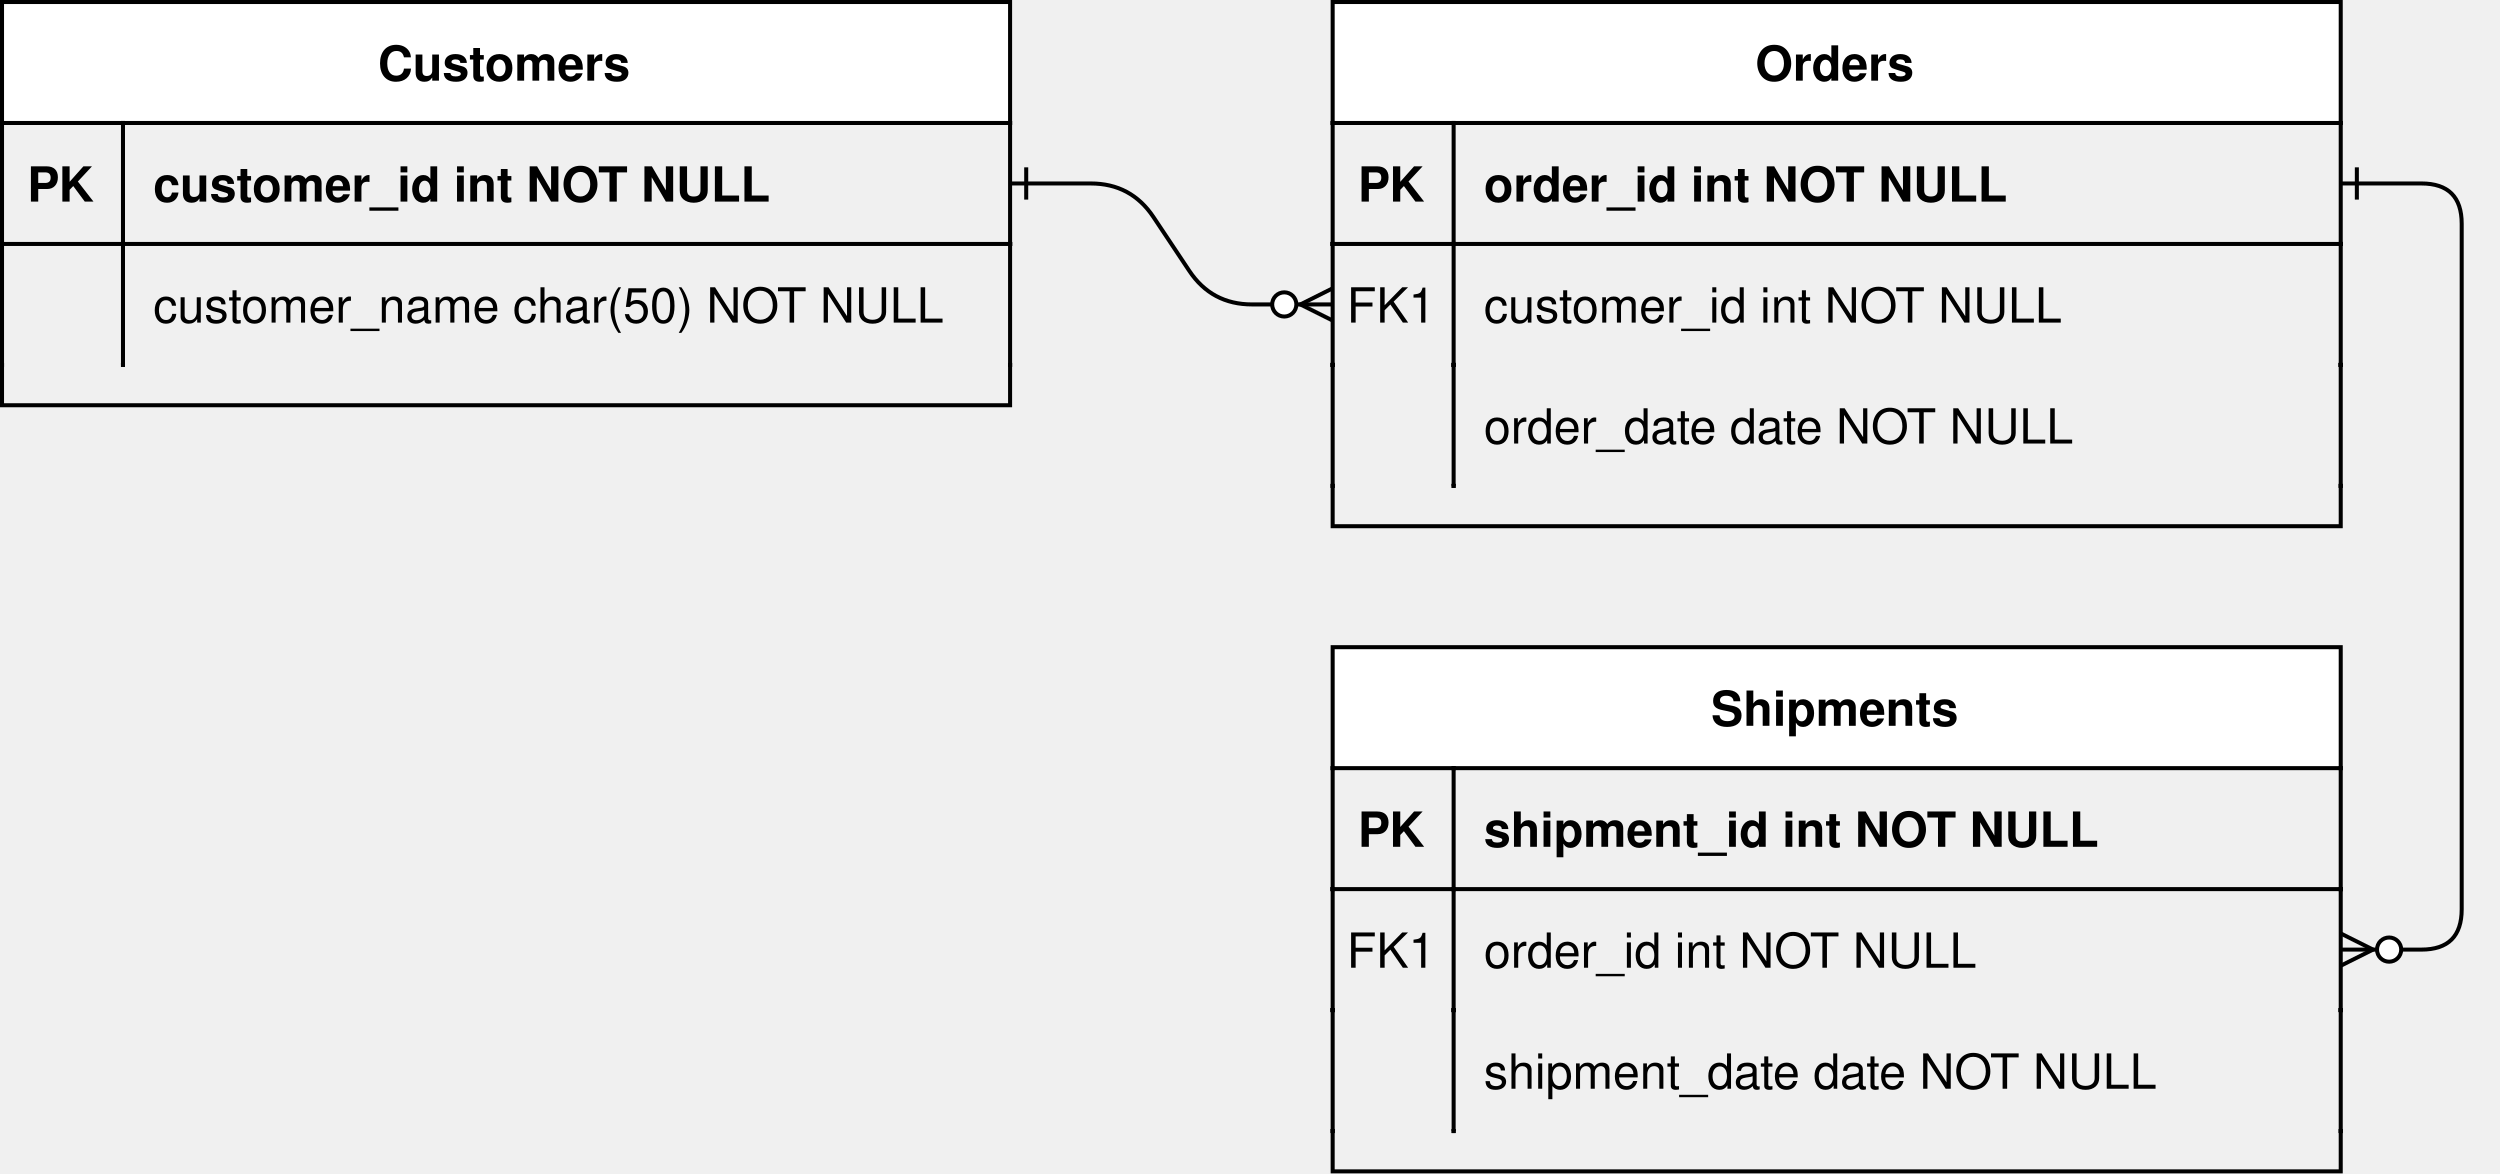
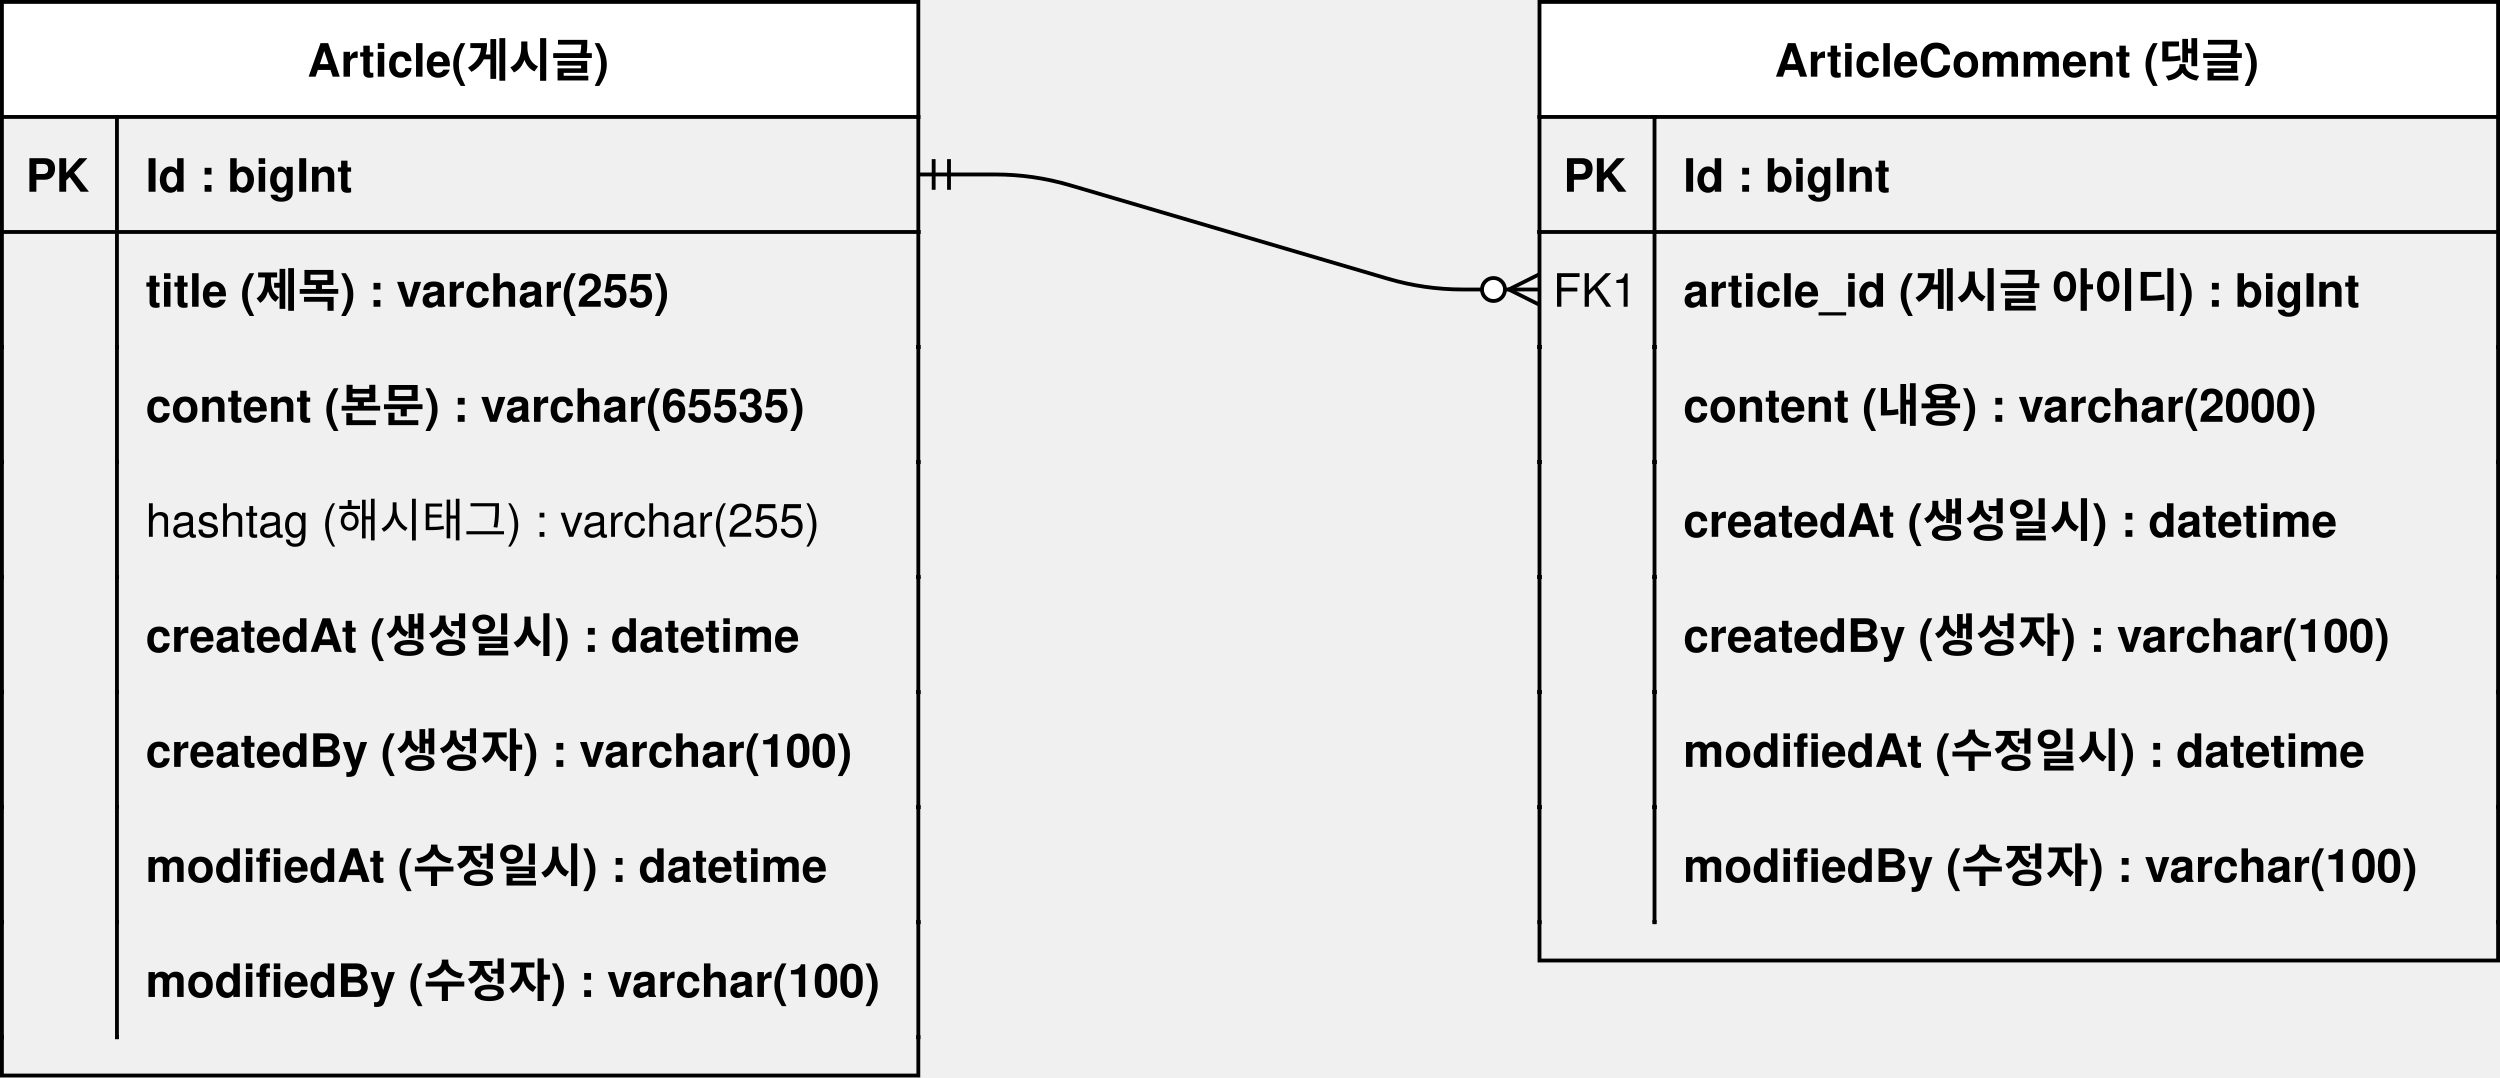
- <svg xmlns="http://www.w3.org/2000/svg" version="1.1" width="620px" height="291px" viewBox="-0.5 -0.5 620 291" content="&lt;mxfile host=&quot;app.diagrams.net&quot; modified=&quot;2023-02-13T21:29:58.506Z&quot; agent=&quot;5.0 (Macintosh; Intel Mac OS X 10_15_7) AppleWebKit/537.36 (KHTML, like Gecko) Chrome/109.0.0.0 Safari/537.36&quot; etag=&quot;7yHP16gSz89k57FINixf&quot; version=&quot;20.8.20&quot; type=&quot;github&quot;&gt;&lt;diagram id=&quot;R2lEEEUBdFMjLlhIrx00&quot; name=&quot;Page-1&quot;&gt;7Vttb5s6GP01SHcfVoEJSfuxYckmLbmr2m77eOWCA9YIRsZ526+fDTaEOGlhd2m8JlLUwMMTg59zfGyfJpbrz9cfKcziKQlRYgE7XFvuBwsABwCXv4nIpowMbgZlIKI4lEl14AH/RDJoy+gChyhvJDJCEoazZjAgaYoC1ohBSsmqmTYjSfOuGYyQFngIYKJHv+OQxWX02rPr+CeEo1jd2bHllTlUyTKQxzAkq0YIrdmYpEw+4h2ic5iilPErU0h/IGp5o5gx0dNbC4z5ayayryJCogTBDOdXAZnzcJDzlPEMznEiyrzV0FA2xG/njizXp4Sw8mi+9lEisFIwlM80PnC1qgMV7bb4gP9+uZn8sFn6aeV+Y9NpdDd4ei9bWcJkIesra8M2quAo5PWXp/xWmG3uUQIZJumovjJEaXgr0OVJo/ufiJJHMoUp7/wwZ5Cy+hpJZfoY88dzPzgqRZ7b/FzvmnzOnCxogJ7pD+hJSkIaIfZMYl8CHjbYJiv3EZE5YnTDE1Y1xyomxdv8UkFaFGXZZCmUTIqqBqt73BFcEEsOTLcn21HDUlFSNVF2XX5qG+adhno7DfV3GypLozXED7Y6XocKFnVhFHhjlHJbMsoZGEapnt1kgnP9u5TqNxsCtveqlNIZ9YWGiOYar7iiZ+KQwaeCQQUJ5BTmChbwSYlBnHL9LVkSkCSBWY6L9DIS4yScwA1ZMNWQOhvO8BqF9+UMJnI5/ya8sVxSTMwFitXiMkxwlPLjgFNO3HFIUc6fZQJzJjMOknKJKEPrZ1mksPF2QFbDfYtlwNvHMtc+TKgGgl3hcl8WAAUU7zrDMLnnCwWYRgVmTUhEXUNKskc1+kQgE0RDdLRE5VRdFJ8PdZ8kRCCbloJQpBWd84b8xbvr21ee5fEH8Pm5U5/zl0inzCdpzijEBRyIA7VCAqwhI5m8T4Jm6jGoLKY4fiKM8Zn/EKzP0vplrCW2bktoj4ZsT0P27nMXbAnv6ywpVDvGYYjSckiKdSKs8d4D5d76VzXfBWN3ILbEw22NxxYA7mvW39PqT4QQ/sc/5APr1i5V+98vj+Lv18nEqpa6JsGjdLHMHeYZDHAaTcpP9nfw846B39o6OJ7Aa+LZP2el3L8q+zNK2T+1Ug40ZMefnS7gvtJYbAlAvzUAp5LGa63gwSLnfS7VEeyRRuOweFEX/zhYpujgzUUHj6ODN6fWQeUa/ia0ZqngTevyn0oFHd3PK1eIIWSIx+XbWchge7RMkUFH3zk/xDibF6J18To0rwNct5S343kdjr4lPqOpq8Pm2mm/OzPF7XD07fZbsjsq6ho8nekb5FwK4sXz6AqiMbOcvjc+I8nssNzsLpkntz0cfRv+V/seFVcN1kh981yZwmdle3TAyhQpBP9vd3yRQoOdD6BvxQ0cfC3rXxHVXB1U5d23VjxD96MDYsaooW5/+NLDv9gf1tZXOzp/1cM+GmQX+6PlcPz77A/wtu0PYL79AXT746V/ap6T99EBQWOmuIv3cSy9PLn3AXTvw8DB2Lb+5hsfQDc+KnVM4Vys9IMY0n88+93ZLPpNskD4af3jlvKr4PUvktzRLw==&lt;/diagram&gt;&lt;/mxfile&gt;" resource="https://app.diagrams.net/?libs=general;er&amp;src=about#HLeejieon%2FBoard-project%2Ffeature%252F%25238-domain%2Fdocument%2Fproject-board-erd.svg">
+ <svg xmlns="http://www.w3.org/2000/svg" version="1.1" width="652px" height="281px" viewBox="-0.5 -0.5 652 281" content="&lt;mxfile host=&quot;app.diagrams.net&quot; modified=&quot;2023-02-13T21:43:50.981Z&quot; agent=&quot;5.0 (Macintosh; Intel Mac OS X 10_15_7) AppleWebKit/537.36 (KHTML, like Gecko) Chrome/109.0.0.0 Safari/537.36&quot; etag=&quot;H118UKq_D22Noa_tlBGh&quot; version=&quot;20.8.20&quot; type=&quot;github&quot;&gt;&lt;diagram id=&quot;R2lEEEUBdFMjLlhIrx00&quot; name=&quot;Page-1&quot;&gt;7V1Rc6I6GP01zHQf2kEiiI9Cdbuz7dze7s728U4qETNF4oS06v76m0AQbZBiRWuBGWcHQgjkOyfnkPCx1YA7W36ncD69Ix4KNEP3lhq41gyjZwH+ryhYJQXdvizwKfaSok5W8Av/RbJQl6Uv2EPRVkVGSMDwfLtwTMIQjdlWGaSULLarTUiwfdU59JFS8GsMA7X0EXtsmpTapp6V3yDsT9Mrd3R5ZAbTyrIgmkKPLLaK0JKNSMjkLd4jOoMhChk/cgfpM6KaOZwyJno60IwR/01E7SufED9AcI6jqzGZ8eJxxKuMJnCGAxHmjYYc2RC/HBhqwKWEsGRrtnRRIKBKYUjuabTj6DoOVLRb4gT38nV1+6yz8GYB/rC7O/++93QpW3mFwYuMr4wNW6UBRx6Pv9zll8Js9YACyDAJh9kRB4XeQKDLKw0f/iJKfpM7GPLOOxGDlGXHeCC8f0J5ygjzWwTXnbSa3Nf5vto9ea8ReaFjVNAnoytpCamPWEFFS4LubTFORu87IjPE6IpXWGQ8W7NpusmxtJDGgXndZiqUbPLXDa6vcU9wTC45NkFXtiOHZi+lZdpE0nV51ibUbxrqvmnIettQEhqlIb6x0fGsKGbSHqwyFFYNKMPjALlkNkvG04U2dDTb1bj6DAeaY2u2/k2hHh+hc7HJ4FNMspgjUpKAIAkXGQZxyMdTQqIxCQI4j3BcPSmZ4sC7hSvywtKG0j1ngpfIe0gUSdTlFL3ljUWSgWJsp8QXh2GA/ZBvj3kPxBUdiiJ+L7cwYrLGTs6+IsrQspBkKXRmZwu6TgrdBgkNM4eE68I8vm0BvC+a4H2NSIHiXWcYBg9c+GHox5htQyLi6lEy/52OTVEwFzxEdPiKEumNg8+VwCUBEciGJNaLuFrcOdPhP95dV78yNZPfgMv3O9k+/4nqlLkkjBiFOIYDcaAWSIDlMDKX1wnQJL0NKoMptp8IY1zJd8FayPr3sZbYgpLQgmMh21WQvf+5D7aE93USxMI+xZ6HwmRICt+HGd45UObGfx3zt2C8HYgl8QCl8dgAAOwZf9lYFpW9W4MB534IGXLIS+hFx9BjU8H5h8f346cY/Qn7P6QNnBfsqd4mdZ1oDsc49G+TM603vDCPwYultnOcGpXypFRzJyCK1WSpz3/qrEbqrc+W+p6C7OhnZx9wTzToSwJglQag7tpuK8DC5Fn7P+wlz9n88doQj9pDV7Mdre+uH7iFBfDCvqnZ3XjjWnO64rm83+W/bzVziJwJ84HUapw99Ft7OI499D/bHtLVvQ9Ce17m0C8d/rqbQ0dd3xNLJptLMEas+Vz8B9qgn2n+K6TjKaQXhq4XLMzUTPrLE6fO0r+w/tzYP7vhbGE/jv6Fi+Hj4vmy22p/PjfK2sFO7S+9wleF+Odia34h8X8n/gXcrbX65+Oao/4U8Ut6A6n/fEYAxGO/2OhqfPDIWUA2WcgcweMnMjxDZ0iNj5hBlURqnBuY7ULRsdzA/HQ3UJeKznDIf3wQJ9xtoBuoK0XSDZxVgRsMtb6uTgs69ZkVVMmh5hlBOy04lhHYn20EVs2nBWZDpwWWOi2YEQ9P8Na8wNb6ttgY6OIFQTsv+AiTGmcHlqFQq7WDSuxgnX/7eXZwWB7Y2duBtQOA2tuBmgWW2sHGxEC1g3ZisAeJ6uwE+WqmqoXMAS7KSGhTgLVM1YveD4C+irJhVyD9hRn1zbT1fVKAy+cWFuQA54F7tDf/hpocWqck4DV122QAQ120b3Ia8B7MKHBvfc+x+o57l2nuFFQ57B3AFxf8fTK99hb8vEzg0wq++h7gDEd92fj3Sse/9vKuLsUzzOKbvUhnbq5I+RrsyPQyzbrM3KqkTZ21P3cK2zlMH2qj/R9awwOF2p+X5nss7c/H9rDXdWe/hpdwt9ban9vvdIlgd56vA8QKi1B/l2+o6m+ZJqiN/ldJncbpv6G+Hmz1vxr9L72UdzQDSLGsqwE04OE/v9/qcvsURlMG/cQArsVbm+RDD7nifh0neyVL771cS/iqE4Lq2dM8D2jXf47mAXkJvqf1gC+0APShUdxrqAeok7vscw/X0AbtFx+VcalxjgDUGWbrCBU5Ql6m70kdARw25Tt7R0gC1zxHAOpsr/3ko2IONc8JGv3/AR7VCXKTfE/rBIdlep2/E+wAoPZOoGZ5td98HOYHO5jUPD9ovwU/mh90P90Pav4xOGjox+BAXQNsP/qomkQ1sgK+m/2lgqR69tclwPB/&lt;/diagram&gt;&lt;/mxfile&gt;" resource="https://app.diagrams.net/?src=about#HLeejieon%2FBoard-project%2Ffeature%252F%25238-domain%2Fdocument%2Fproject-board-erd.svg">
  <defs>
-     <clipPath id="mx-clip-330-30-30-30-0">
-       <rect x="330" y="30" width="30" height="30" />
+     <clipPath id="mx-clip-401-30-30-30-0">
+       <rect x="401" y="30" width="30" height="30" />
    </clipPath>
-     <clipPath id="mx-clip-366-30-214-30-0">
-       <rect x="366" y="30" width="214" height="30" />
+     <clipPath id="mx-clip-437-30-214-30-0">
+       <rect x="437" y="30" width="214" height="30" />
    </clipPath>
-     <clipPath id="mx-clip-330-60-30-30-0">
-       <rect x="330" y="60" width="30" height="30" />
+     <clipPath id="mx-clip-401-60-30-30-0">
+       <rect x="401" y="60" width="30" height="30" />
    </clipPath>
-     <clipPath id="mx-clip-366-60-214-30-0">
-       <rect x="366" y="60" width="214" height="30" />
+     <clipPath id="mx-clip-437-60-214-30-0">
+       <rect x="437" y="60" width="214" height="30" />
    </clipPath>
-     <clipPath id="mx-clip-366-90-214-30-0">
-       <rect x="366" y="90" width="214" height="30" />
+     <clipPath id="mx-clip-437-90-214-30-0">
+       <rect x="437" y="90" width="214" height="30" />
    </clipPath>
-     <clipPath id="mx-clip-330-190-30-30-0">
-       <rect x="330" y="190" width="30" height="30" />
+     <clipPath id="mx-clip-437-120-214-30-0">
+       <rect x="437" y="120" width="214" height="30" />
    </clipPath>
-     <clipPath id="mx-clip-366-190-214-30-0">
-       <rect x="366" y="190" width="214" height="30" />
+     <clipPath id="mx-clip-437-150-214-30-0">
+       <rect x="437" y="150" width="214" height="30" />
    </clipPath>
-     <clipPath id="mx-clip-330-220-30-30-0">
-       <rect x="330" y="220" width="30" height="30" />
+     <clipPath id="mx-clip-437-180-214-30-0">
+       <rect x="437" y="180" width="214" height="30" />
    </clipPath>
-     <clipPath id="mx-clip-366-220-214-30-0">
-       <rect x="366" y="220" width="214" height="30" />
-     </clipPath>
-     <clipPath id="mx-clip-366-250-214-30-0">
-       <rect x="366" y="250" width="214" height="30" />
+     <clipPath id="mx-clip-437-210-214-30-0">
+       <rect x="437" y="210" width="214" height="30" />
    </clipPath>
    <clipPath id="mx-clip-0-30-30-30-0">
      <rect x="0" y="30" width="30" height="30" />
    </clipPath>
-     <clipPath id="mx-clip-36-30-214-30-0">
-       <rect x="36" y="30" width="214" height="30" />
+     <clipPath id="mx-clip-36-30-203-30-0">
+       <rect x="36" y="30" width="203" height="30" />
    </clipPath>
-     <clipPath id="mx-clip-36-60-214-30-0">
-       <rect x="36" y="60" width="214" height="30" />
+     <clipPath id="mx-clip-36-60-203-30-0">
+       <rect x="36" y="60" width="203" height="30" />
+     </clipPath>
+     <clipPath id="mx-clip-36-90-203-30-0">
+       <rect x="36" y="90" width="203" height="30" />
+     </clipPath>
+     <clipPath id="mx-clip-36-120-203-30-0">
+       <rect x="36" y="120" width="203" height="30" />
+     </clipPath>
+     <clipPath id="mx-clip-36-150-203-30-0">
+       <rect x="36" y="150" width="203" height="30" />
+     </clipPath>
+     <clipPath id="mx-clip-36-180-203-30-0">
+       <rect x="36" y="180" width="203" height="30" />
+     </clipPath>
+     <clipPath id="mx-clip-36-210-203-30-0">
+       <rect x="36" y="210" width="203" height="30" />
+     </clipPath>
+     <clipPath id="mx-clip-36-240-203-30-0">
+       <rect x="36" y="240" width="203" height="30" />
    </clipPath>
  </defs>
  <g>
-     <path d="M 250 45 L 270 45 Q 280 45 285.55 53.32 L 294.45 66.68 Q 300 75 310 75 L 330 75" fill="none" stroke="rgb(0, 0, 0)" stroke-miterlimit="10" pointer-events="stroke" />
-     <path d="M 254 41 L 254 49" fill="none" stroke="rgb(0, 0, 0)" stroke-miterlimit="10" pointer-events="all" />
-     <ellipse cx="318" cy="75" rx="3" ry="3" fill="#ffffff" stroke="rgb(0, 0, 0)" pointer-events="all" />
-     <path d="M 330 71 L 322 75 L 330 79" fill="none" stroke="rgb(0, 0, 0)" stroke-miterlimit="10" pointer-events="all" />
-     <path d="M 580 45 L 600 45 Q 610 45 610 55 L 610 225 Q 610 235 600 235 L 580 235" fill="none" stroke="rgb(0, 0, 0)" stroke-miterlimit="10" pointer-events="stroke" />
-     <path d="M 584 41 L 584 49" fill="none" stroke="rgb(0, 0, 0)" stroke-miterlimit="10" pointer-events="all" />
-     <ellipse cx="592" cy="235" rx="3" ry="3" fill="#ffffff" stroke="rgb(0, 0, 0)" pointer-events="all" />
-     <path d="M 580 239 L 588 235 L 580 231" fill="none" stroke="rgb(0, 0, 0)" stroke-miterlimit="10" pointer-events="all" />
-     <path d="M 330 30 L 330 0 L 580 0 L 580 30" fill="rgb(255, 255, 255)" stroke="rgb(0, 0, 0)" stroke-miterlimit="10" pointer-events="all" />
-     <path d="M 330 30 L 330 130 L 580 130 L 580 30" fill="none" stroke="rgb(0, 0, 0)" stroke-miterlimit="10" pointer-events="none" />
-     <path d="M 330 30 L 580 30" fill="none" stroke="rgb(0, 0, 0)" stroke-miterlimit="10" pointer-events="none" />
-     <path d="M 360 30 L 360 60 L 360 90 L 360 120" fill="none" stroke="rgb(0, 0, 0)" stroke-miterlimit="10" pointer-events="none" />
+     <path d="M 239 45 L 259 45 Q 269 45 278.59 47.82 L 361.41 72.18 Q 371 75 381 75 L 401 75" fill="none" stroke="rgb(0, 0, 0)" stroke-miterlimit="10" pointer-events="stroke" />
+     <path d="M 243 41 L 243 49 M 247 41 L 247 49" fill="none" stroke="rgb(0, 0, 0)" stroke-miterlimit="10" pointer-events="all" />
+     <ellipse cx="389" cy="75" rx="3" ry="3" fill="#ffffff" stroke="rgb(0, 0, 0)" pointer-events="all" />
+     <path d="M 401 71 L 393 75 L 401 79" fill="none" stroke="rgb(0, 0, 0)" stroke-miterlimit="10" pointer-events="all" />
+     <path d="M 401 30 L 401 0 L 651 0 L 651 30" fill="rgb(255, 255, 255)" stroke="rgb(0, 0, 0)" stroke-miterlimit="10" pointer-events="all" />
+     <path d="M 401 30 L 401 250 L 651 250 L 651 30" fill="none" stroke="rgb(0, 0, 0)" stroke-miterlimit="10" pointer-events="none" />
+     <path d="M 401 30 L 651 30" fill="none" stroke="rgb(0, 0, 0)" stroke-miterlimit="10" pointer-events="none" />
+     <path d="M 431 30 L 431 60 L 431 90 L 431 120 L 431 150 L 431 180 L 431 210 L 431 240" fill="none" stroke="rgb(0, 0, 0)" stroke-miterlimit="10" pointer-events="none" />
    <g fill="rgb(0, 0, 0)" font-family="Helvetica" font-weight="bold" pointer-events="none" text-anchor="middle" font-size="12px">
-       <text x="454.5" y="19.5">Orders</text>
+       <text x="525.5" y="19.5">ArticleComment (댓글)</text>
    </g>
-     <path d="M 330 30 M 580 30 M 580 60 L 330 60" fill="none" stroke="rgb(0, 0, 0)" stroke-linecap="square" stroke-miterlimit="10" pointer-events="none" />
-     <path d="M 330 30 M 360 30 M 360 60 M 330 60" fill="none" stroke="rgb(0, 0, 0)" stroke-linecap="square" stroke-miterlimit="10" pointer-events="none" />
-     <g fill="rgb(0, 0, 0)" font-family="Helvetica" font-weight="bold" pointer-events="none" clip-path="url(#mx-clip-330-30-30-30-0)" text-anchor="middle" font-size="12px">
-       <text x="344.5" y="49.5">PK</text>
+     <path d="M 401 30 M 651 30 M 651 60 L 401 60" fill="none" stroke="rgb(0, 0, 0)" stroke-linecap="square" stroke-miterlimit="10" pointer-events="none" />
+     <path d="M 401 30 M 431 30 M 431 60 M 401 60" fill="none" stroke="rgb(0, 0, 0)" stroke-linecap="square" stroke-miterlimit="10" pointer-events="none" />
+     <g fill="rgb(0, 0, 0)" font-family="Helvetica" font-weight="bold" pointer-events="none" clip-path="url(#mx-clip-401-30-30-30-0)" text-anchor="middle" font-size="12px">
+       <text x="415.5" y="49.5">PK</text>
    </g>
-     <path d="M 360 30 M 580 30 M 580 60 M 360 60" fill="none" stroke="rgb(0, 0, 0)" stroke-linecap="square" stroke-miterlimit="10" pointer-events="none" />
-     <g fill="rgb(0, 0, 0)" font-family="Helvetica" font-weight="bold" text-decoration="underline" pointer-events="none" clip-path="url(#mx-clip-366-30-214-30-0)" font-size="12px">
-       <text x="367.5" y="49.5">order_id int NOT NULL </text>
+     <path d="M 431 30 M 651 30 M 651 60 M 431 60" fill="none" stroke="rgb(0, 0, 0)" stroke-linecap="square" stroke-miterlimit="10" pointer-events="none" />
+     <g fill="rgb(0, 0, 0)" font-family="Helvetica" font-weight="bold" text-decoration="underline" pointer-events="none" clip-path="url(#mx-clip-437-30-214-30-0)" font-size="12px">
+       <text x="438.5" y="49.5">Id : bigInt</text>
    </g>
-     <path d="M 330 60 M 580 60 M 580 90 M 330 90" fill="none" stroke="rgb(0, 0, 0)" stroke-linecap="square" stroke-miterlimit="10" pointer-events="none" />
-     <path d="M 330 60 M 360 60 M 360 90 M 330 90" fill="none" stroke="rgb(0, 0, 0)" stroke-linecap="square" stroke-miterlimit="10" pointer-events="none" />
-     <g fill="rgb(0, 0, 0)" font-family="Helvetica" pointer-events="none" clip-path="url(#mx-clip-330-60-30-30-0)" text-anchor="middle" font-size="12px">
-       <text x="344.5" y="79.5">FK1</text>
+     <path d="M 401 60 M 651 60 M 651 90 M 401 90" fill="none" stroke="rgb(0, 0, 0)" stroke-linecap="square" stroke-miterlimit="10" pointer-events="none" />
+     <path d="M 401 60 M 431 60 M 431 90 M 401 90" fill="none" stroke="rgb(0, 0, 0)" stroke-linecap="square" stroke-miterlimit="10" pointer-events="none" />
+     <g fill="rgb(0, 0, 0)" font-family="Helvetica" pointer-events="none" clip-path="url(#mx-clip-401-60-30-30-0)" text-anchor="middle" font-size="12px">
+       <text x="415.5" y="79.5">FK1</text>
    </g>
-     <path d="M 360 60 M 580 60 M 580 90 M 360 90" fill="none" stroke="rgb(0, 0, 0)" stroke-linecap="square" stroke-miterlimit="10" pointer-events="none" />
-     <g fill="rgb(0, 0, 0)" font-family="Helvetica" pointer-events="none" clip-path="url(#mx-clip-366-60-214-30-0)" font-size="12px">
-       <text x="367.5" y="79.5">customer_id int NOT NULL</text>
+     <path d="M 431 60 M 651 60 M 651 90 M 431 90" fill="none" stroke="rgb(0, 0, 0)" stroke-linecap="square" stroke-miterlimit="10" pointer-events="none" />
+     <g fill="rgb(0, 0, 0)" font-family="Helvetica" font-weight="bold" pointer-events="none" clip-path="url(#mx-clip-437-60-214-30-0)" font-size="12px">
+       <text x="438.5" y="79.5">article_id (게시글 아이디) : bigInt</text>
    </g>
-     <path d="M 330 90 M 580 90 M 580 120 M 330 120" fill="none" stroke="rgb(0, 0, 0)" stroke-linecap="square" stroke-miterlimit="10" pointer-events="none" />
-     <path d="M 330 90 M 360 90 M 360 120 M 330 120" fill="none" stroke="rgb(0, 0, 0)" stroke-linecap="square" stroke-miterlimit="10" pointer-events="none" />
-     <path d="M 360 90 M 580 90 M 580 120 M 360 120" fill="none" stroke="rgb(0, 0, 0)" stroke-linecap="square" stroke-miterlimit="10" pointer-events="none" />
-     <g fill="rgb(0, 0, 0)" font-family="Helvetica" pointer-events="none" clip-path="url(#mx-clip-366-90-214-30-0)" font-size="12px">
-       <text x="367.5" y="109.5">order_date date NOT NULL</text>
+     <path d="M 401 90 M 651 90 M 651 120 M 401 120" fill="none" stroke="rgb(0, 0, 0)" stroke-linecap="square" stroke-miterlimit="10" pointer-events="none" />
+     <path d="M 401 90 M 431 90 M 431 120 M 401 120" fill="none" stroke="rgb(0, 0, 0)" stroke-linecap="square" stroke-miterlimit="10" pointer-events="none" />
+     <path d="M 431 90 M 651 90 M 651 120 M 431 120" fill="none" stroke="rgb(0, 0, 0)" stroke-linecap="square" stroke-miterlimit="10" pointer-events="none" />
+     <g fill="rgb(0, 0, 0)" font-family="Helvetica" font-weight="bold" pointer-events="none" clip-path="url(#mx-clip-437-90-214-30-0)" font-size="12px">
+       <text x="438.5" y="109.5">content (내용) : varchar(2000)</text>
    </g>
-     <path d="M 330 190 L 330 160 L 580 160 L 580 190" fill="rgb(255, 255, 255)" stroke="rgb(0, 0, 0)" stroke-miterlimit="10" pointer-events="none" />
-     <path d="M 330 190 L 330 290 L 580 290 L 580 190" fill="none" stroke="rgb(0, 0, 0)" stroke-miterlimit="10" pointer-events="none" />
-     <path d="M 330 190 L 580 190" fill="none" stroke="rgb(0, 0, 0)" stroke-miterlimit="10" pointer-events="none" />
-     <path d="M 360 190 L 360 220 L 360 250 L 360 280" fill="none" stroke="rgb(0, 0, 0)" stroke-miterlimit="10" pointer-events="none" />
+     <path d="M 401 120 M 651 120 M 651 150 M 401 150" fill="none" stroke="rgb(0, 0, 0)" stroke-linecap="square" stroke-miterlimit="10" pointer-events="none" />
+     <path d="M 401 120 M 431 120 M 431 150 M 401 150" fill="none" stroke="rgb(0, 0, 0)" stroke-linecap="square" stroke-miterlimit="10" pointer-events="none" />
+     <path d="M 431 120 M 651 120 M 651 150 M 431 150" fill="none" stroke="rgb(0, 0, 0)" stroke-linecap="square" stroke-miterlimit="10" pointer-events="none" />
+     <g fill="rgb(0, 0, 0)" font-family="Helvetica" font-weight="bold" pointer-events="none" clip-path="url(#mx-clip-437-120-214-30-0)" font-size="12px">
+       <text x="438.5" y="139.5">createdAt (생성일시) : datetime</text>
+     </g>
+     <path d="M 401 150 M 651 150 M 651 180 M 401 180" fill="none" stroke="rgb(0, 0, 0)" stroke-linecap="square" stroke-miterlimit="10" pointer-events="none" />
+     <path d="M 401 150 M 431 150 M 431 180 M 401 180" fill="none" stroke="rgb(0, 0, 0)" stroke-linecap="square" stroke-miterlimit="10" pointer-events="none" />
+     <path d="M 431 150 M 651 150 M 651 180 M 431 180" fill="none" stroke="rgb(0, 0, 0)" stroke-linecap="square" stroke-miterlimit="10" pointer-events="none" />
+     <g fill="rgb(0, 0, 0)" font-family="Helvetica" font-weight="bold" pointer-events="none" clip-path="url(#mx-clip-437-150-214-30-0)" font-size="12px">
+       <text x="438.5" y="169.5">createdBy (생성자) : varchar(100)</text>
+     </g>
+     <path d="M 401 180 M 651 180 M 651 210 M 401 210" fill="none" stroke="rgb(0, 0, 0)" stroke-linecap="square" stroke-miterlimit="10" pointer-events="none" />
+     <path d="M 401 180 M 431 180 M 431 210 M 401 210" fill="none" stroke="rgb(0, 0, 0)" stroke-linecap="square" stroke-miterlimit="10" pointer-events="none" />
+     <path d="M 431 180 M 651 180 M 651 210 M 431 210" fill="none" stroke="rgb(0, 0, 0)" stroke-linecap="square" stroke-miterlimit="10" pointer-events="none" />
+     <g fill="rgb(0, 0, 0)" font-family="Helvetica" font-weight="bold" pointer-events="none" clip-path="url(#mx-clip-437-180-214-30-0)" font-size="12px">
+       <text x="438.5" y="199.5">modifiedAt (수정일시) : datetime</text>
+     </g>
+     <path d="M 401 210 M 651 210 M 651 240 M 401 240" fill="none" stroke="rgb(0, 0, 0)" stroke-linecap="square" stroke-miterlimit="10" pointer-events="none" />
+     <path d="M 401 210 M 431 210 M 431 240 M 401 240" fill="none" stroke="rgb(0, 0, 0)" stroke-linecap="square" stroke-miterlimit="10" pointer-events="none" />
+     <path d="M 431 210 M 651 210 M 651 240 M 431 240" fill="none" stroke="rgb(0, 0, 0)" stroke-linecap="square" stroke-miterlimit="10" pointer-events="none" />
+     <g fill="rgb(0, 0, 0)" font-family="Helvetica" font-weight="bold" pointer-events="none" clip-path="url(#mx-clip-437-210-214-30-0)" font-size="12px">
+       <text x="438.5" y="229.5">modifiedBy (수정자) : varchar(100)</text>
+     </g>
+     <path d="M 0 30 L 0 0 L 239 0 L 239 30" fill="rgb(255, 255, 255)" stroke="rgb(0, 0, 0)" stroke-miterlimit="10" pointer-events="none" />
+     <path d="M 0 30 L 0 280 L 239 280 L 239 30" fill="none" stroke="rgb(0, 0, 0)" stroke-miterlimit="10" pointer-events="none" />
+     <path d="M 0 30 L 239 30" fill="none" stroke="rgb(0, 0, 0)" stroke-miterlimit="10" pointer-events="none" />
+     <path d="M 30 30 L 30 60 L 30 90 L 30 120 L 30 150 L 30 180 L 30 210 L 30 240 L 30 270" fill="none" stroke="rgb(0, 0, 0)" stroke-miterlimit="10" pointer-events="none" />
    <g fill="rgb(0, 0, 0)" font-family="Helvetica" font-weight="bold" pointer-events="none" text-anchor="middle" font-size="12px">
-       <text x="454.5" y="179.5">Shipments</text>
+       <text x="119" y="19.5">Article(게시글)</text>
    </g>
-     <path d="M 330 190 M 580 190 M 580 220 L 330 220" fill="none" stroke="rgb(0, 0, 0)" stroke-linecap="square" stroke-miterlimit="10" pointer-events="none" />
-     <path d="M 330 190 M 360 190 M 360 220 M 330 220" fill="none" stroke="rgb(0, 0, 0)" stroke-linecap="square" stroke-miterlimit="10" pointer-events="none" />
-     <g fill="rgb(0, 0, 0)" font-family="Helvetica" font-weight="bold" pointer-events="none" clip-path="url(#mx-clip-330-190-30-30-0)" text-anchor="middle" font-size="12px">
-       <text x="344.5" y="209.5">PK</text>
-     </g>
-     <path d="M 360 190 M 580 190 M 580 220 M 360 220" fill="none" stroke="rgb(0, 0, 0)" stroke-linecap="square" stroke-miterlimit="10" pointer-events="none" />
-     <g fill="rgb(0, 0, 0)" font-family="Helvetica" font-weight="bold" text-decoration="underline" pointer-events="none" clip-path="url(#mx-clip-366-190-214-30-0)" font-size="12px">
-       <text x="367.5" y="209.5">shipment_id int NOT NULL </text>
-     </g>
-     <path d="M 330 220 M 580 220 M 580 250 M 330 250" fill="none" stroke="rgb(0, 0, 0)" stroke-linecap="square" stroke-miterlimit="10" pointer-events="none" />
-     <path d="M 330 220 M 360 220 M 360 250 M 330 250" fill="none" stroke="rgb(0, 0, 0)" stroke-linecap="square" stroke-miterlimit="10" pointer-events="none" />
-     <g fill="rgb(0, 0, 0)" font-family="Helvetica" pointer-events="none" clip-path="url(#mx-clip-330-220-30-30-0)" text-anchor="middle" font-size="12px">
-       <text x="344.5" y="239.5">FK1</text>
-     </g>
-     <path d="M 360 220 M 580 220 M 580 250 M 360 250" fill="none" stroke="rgb(0, 0, 0)" stroke-linecap="square" stroke-miterlimit="10" pointer-events="none" />
-     <g fill="rgb(0, 0, 0)" font-family="Helvetica" pointer-events="none" clip-path="url(#mx-clip-366-220-214-30-0)" font-size="12px">
-       <text x="367.5" y="239.5">order_id int NOT NULL</text>
-     </g>
-     <path d="M 330 250 M 580 250 M 580 280 M 330 280" fill="none" stroke="rgb(0, 0, 0)" stroke-linecap="square" stroke-miterlimit="10" pointer-events="none" />
-     <path d="M 330 250 M 360 250 M 360 280 M 330 280" fill="none" stroke="rgb(0, 0, 0)" stroke-linecap="square" stroke-miterlimit="10" pointer-events="none" />
-     <path d="M 360 250 M 580 250 M 580 280 M 360 280" fill="none" stroke="rgb(0, 0, 0)" stroke-linecap="square" stroke-miterlimit="10" pointer-events="none" />
-     <g fill="rgb(0, 0, 0)" font-family="Helvetica" pointer-events="none" clip-path="url(#mx-clip-366-250-214-30-0)" font-size="12px">
-       <text x="367.5" y="269.5">shipment_date date NOT NULL</text>
-     </g>
-     <path d="M 0 30 L 0 0 L 250 0 L 250 30" fill="rgb(255, 255, 255)" stroke="rgb(0, 0, 0)" stroke-miterlimit="10" pointer-events="none" />
-     <path d="M 0 30 L 0 100 L 250 100 L 250 30" fill="none" stroke="rgb(0, 0, 0)" stroke-miterlimit="10" pointer-events="none" />
-     <path d="M 0 30 L 250 30" fill="none" stroke="rgb(0, 0, 0)" stroke-miterlimit="10" pointer-events="none" />
-     <path d="M 30 30 L 30 60 L 30 90" fill="none" stroke="rgb(0, 0, 0)" stroke-miterlimit="10" pointer-events="none" />
-     <g fill="rgb(0, 0, 0)" font-family="Helvetica" font-weight="bold" pointer-events="none" text-anchor="middle" font-size="12px">
-       <text x="124.5" y="19.5">Customers</text>
-     </g>
-     <path d="M 0 30 M 250 30 M 250 60 L 0 60" fill="none" stroke="rgb(0, 0, 0)" stroke-linecap="square" stroke-miterlimit="10" pointer-events="none" />
+     <path d="M 0 30 M 239 30 M 239 60 L 0 60" fill="none" stroke="rgb(0, 0, 0)" stroke-linecap="square" stroke-miterlimit="10" pointer-events="none" />
    <path d="M 0 30 M 30 30 M 30 60 M 0 60" fill="none" stroke="rgb(0, 0, 0)" stroke-linecap="square" stroke-miterlimit="10" pointer-events="none" />
    <g fill="rgb(0, 0, 0)" font-family="Helvetica" font-weight="bold" pointer-events="none" clip-path="url(#mx-clip-0-30-30-30-0)" text-anchor="middle" font-size="12px">
      <text x="14.5" y="49.5">PK</text>
    </g>
-     <path d="M 30 30 M 250 30 M 250 60 M 30 60" fill="none" stroke="rgb(0, 0, 0)" stroke-linecap="square" stroke-miterlimit="10" pointer-events="none" />
-     <g fill="rgb(0, 0, 0)" font-family="Helvetica" font-weight="bold" text-decoration="underline" pointer-events="none" clip-path="url(#mx-clip-36-30-214-30-0)" font-size="12px">
-       <text x="37.5" y="49.5">customer_id int NOT NULL </text>
+     <path d="M 30 30 M 239 30 M 239 60 M 30 60" fill="none" stroke="rgb(0, 0, 0)" stroke-linecap="square" stroke-miterlimit="10" pointer-events="none" />
+     <g fill="rgb(0, 0, 0)" font-family="Helvetica" font-weight="bold" text-decoration="underline" pointer-events="none" clip-path="url(#mx-clip-36-30-203-30-0)" font-size="12px">
+       <text x="37.5" y="49.5">Id : bigInt</text>
    </g>
-     <path d="M 0 60 M 250 60 M 250 90 M 0 90" fill="none" stroke="rgb(0, 0, 0)" stroke-linecap="square" stroke-miterlimit="10" pointer-events="none" />
+     <path d="M 0 60 M 239 60 M 239 90 M 0 90" fill="none" stroke="rgb(0, 0, 0)" stroke-linecap="square" stroke-miterlimit="10" pointer-events="none" />
    <path d="M 0 60 M 30 60 M 30 90 M 0 90" fill="none" stroke="rgb(0, 0, 0)" stroke-linecap="square" stroke-miterlimit="10" pointer-events="none" />
-     <path d="M 30 60 M 250 60 M 250 90 M 30 90" fill="none" stroke="rgb(0, 0, 0)" stroke-linecap="square" stroke-miterlimit="10" pointer-events="none" />
-     <g fill="rgb(0, 0, 0)" font-family="Helvetica" pointer-events="none" clip-path="url(#mx-clip-36-60-214-30-0)" font-size="12px">
-       <text x="37.5" y="79.5">customer_name char(50) NOT NULL</text>
+     <path d="M 30 60 M 239 60 M 239 90 M 30 90" fill="none" stroke="rgb(0, 0, 0)" stroke-linecap="square" stroke-miterlimit="10" pointer-events="none" />
+     <g fill="rgb(0, 0, 0)" font-family="Helvetica" font-weight="bold" pointer-events="none" clip-path="url(#mx-clip-36-60-203-30-0)" font-size="12px">
+       <text x="37.5" y="79.5">title (제목) : varchar(255)</text>
+     </g>
+     <path d="M 0 90 M 239 90 M 239 120 M 0 120" fill="none" stroke="rgb(0, 0, 0)" stroke-linecap="square" stroke-miterlimit="10" pointer-events="none" />
+     <path d="M 0 90 M 30 90 M 30 120 M 0 120" fill="none" stroke="rgb(0, 0, 0)" stroke-linecap="square" stroke-miterlimit="10" pointer-events="none" />
+     <path d="M 30 90 M 239 90 M 239 120 M 30 120" fill="none" stroke="rgb(0, 0, 0)" stroke-linecap="square" stroke-miterlimit="10" pointer-events="none" />
+     <g fill="rgb(0, 0, 0)" font-family="Helvetica" font-weight="bold" pointer-events="none" clip-path="url(#mx-clip-36-90-203-30-0)" font-size="12px">
+       <text x="37.5" y="109.5">content (본문) : varchar(65535)</text>
+     </g>
+     <path d="M 0 120 M 239 120 M 239 150 M 0 150" fill="none" stroke="rgb(0, 0, 0)" stroke-linecap="square" stroke-miterlimit="10" pointer-events="none" />
+     <path d="M 0 120 M 30 120 M 30 150 M 0 150" fill="none" stroke="rgb(0, 0, 0)" stroke-linecap="square" stroke-miterlimit="10" pointer-events="none" />
+     <path d="M 30 120 M 239 120 M 239 150 M 30 150" fill="none" stroke="rgb(0, 0, 0)" stroke-linecap="square" stroke-miterlimit="10" pointer-events="none" />
+     <g fill="rgb(0, 0, 0)" font-family="Helvetica" pointer-events="none" clip-path="url(#mx-clip-36-120-203-30-0)" font-size="12px">
+       <text x="37.5" y="139.5">hashtag (해시태그) : varchar(255)</text>
+     </g>
+     <path d="M 0 150 M 239 150 M 239 180 M 0 180" fill="none" stroke="rgb(0, 0, 0)" stroke-linecap="square" stroke-miterlimit="10" pointer-events="none" />
+     <path d="M 0 150 M 30 150 M 30 180 M 0 180" fill="none" stroke="rgb(0, 0, 0)" stroke-linecap="square" stroke-miterlimit="10" pointer-events="none" />
+     <path d="M 30 150 M 239 150 M 239 180 M 30 180" fill="none" stroke="rgb(0, 0, 0)" stroke-linecap="square" stroke-miterlimit="10" pointer-events="none" />
+     <g fill="rgb(0, 0, 0)" font-family="Helvetica" font-weight="bold" pointer-events="none" clip-path="url(#mx-clip-36-150-203-30-0)" font-size="12px">
+       <text x="37.5" y="169.5">createdAt (생성일시) : datetime</text>
+     </g>
+     <path d="M 0 180 M 239 180 M 239 210 M 0 210" fill="none" stroke="rgb(0, 0, 0)" stroke-linecap="square" stroke-miterlimit="10" pointer-events="none" />
+     <path d="M 0 180 M 30 180 M 30 210 M 0 210" fill="none" stroke="rgb(0, 0, 0)" stroke-linecap="square" stroke-miterlimit="10" pointer-events="none" />
+     <path d="M 30 180 M 239 180 M 239 210 M 30 210" fill="none" stroke="rgb(0, 0, 0)" stroke-linecap="square" stroke-miterlimit="10" pointer-events="none" />
+     <g fill="rgb(0, 0, 0)" font-family="Helvetica" font-weight="bold" pointer-events="none" clip-path="url(#mx-clip-36-180-203-30-0)" font-size="12px">
+       <text x="37.5" y="199.5">createdBy (생성자) : varchar(100)</text>
+     </g>
+     <path d="M 0 210 M 239 210 M 239 240 M 0 240" fill="none" stroke="rgb(0, 0, 0)" stroke-linecap="square" stroke-miterlimit="10" pointer-events="none" />
+     <path d="M 0 210 M 30 210 M 30 240 M 0 240" fill="none" stroke="rgb(0, 0, 0)" stroke-linecap="square" stroke-miterlimit="10" pointer-events="none" />
+     <path d="M 30 210 M 239 210 M 239 240 M 30 240" fill="none" stroke="rgb(0, 0, 0)" stroke-linecap="square" stroke-miterlimit="10" pointer-events="none" />
+     <g fill="rgb(0, 0, 0)" font-family="Helvetica" font-weight="bold" pointer-events="none" clip-path="url(#mx-clip-36-210-203-30-0)" font-size="12px">
+       <text x="37.5" y="229.5">modifiedAt (수정일시) : datetime</text>
+     </g>
+     <path d="M 0 240 M 239 240 M 239 270 M 0 270" fill="none" stroke="rgb(0, 0, 0)" stroke-linecap="square" stroke-miterlimit="10" pointer-events="none" />
+     <path d="M 0 240 M 30 240 M 30 270 M 0 270" fill="none" stroke="rgb(0, 0, 0)" stroke-linecap="square" stroke-miterlimit="10" pointer-events="none" />
+     <path d="M 30 240 M 239 240 M 239 270 M 30 270" fill="none" stroke="rgb(0, 0, 0)" stroke-linecap="square" stroke-miterlimit="10" pointer-events="none" />
+     <g fill="rgb(0, 0, 0)" font-family="Helvetica" font-weight="bold" pointer-events="none" clip-path="url(#mx-clip-36-240-203-30-0)" font-size="12px">
+       <text x="37.5" y="259.5">modifiedBy (수정자) : varchar(100)</text>
    </g>
  </g>
</svg>
